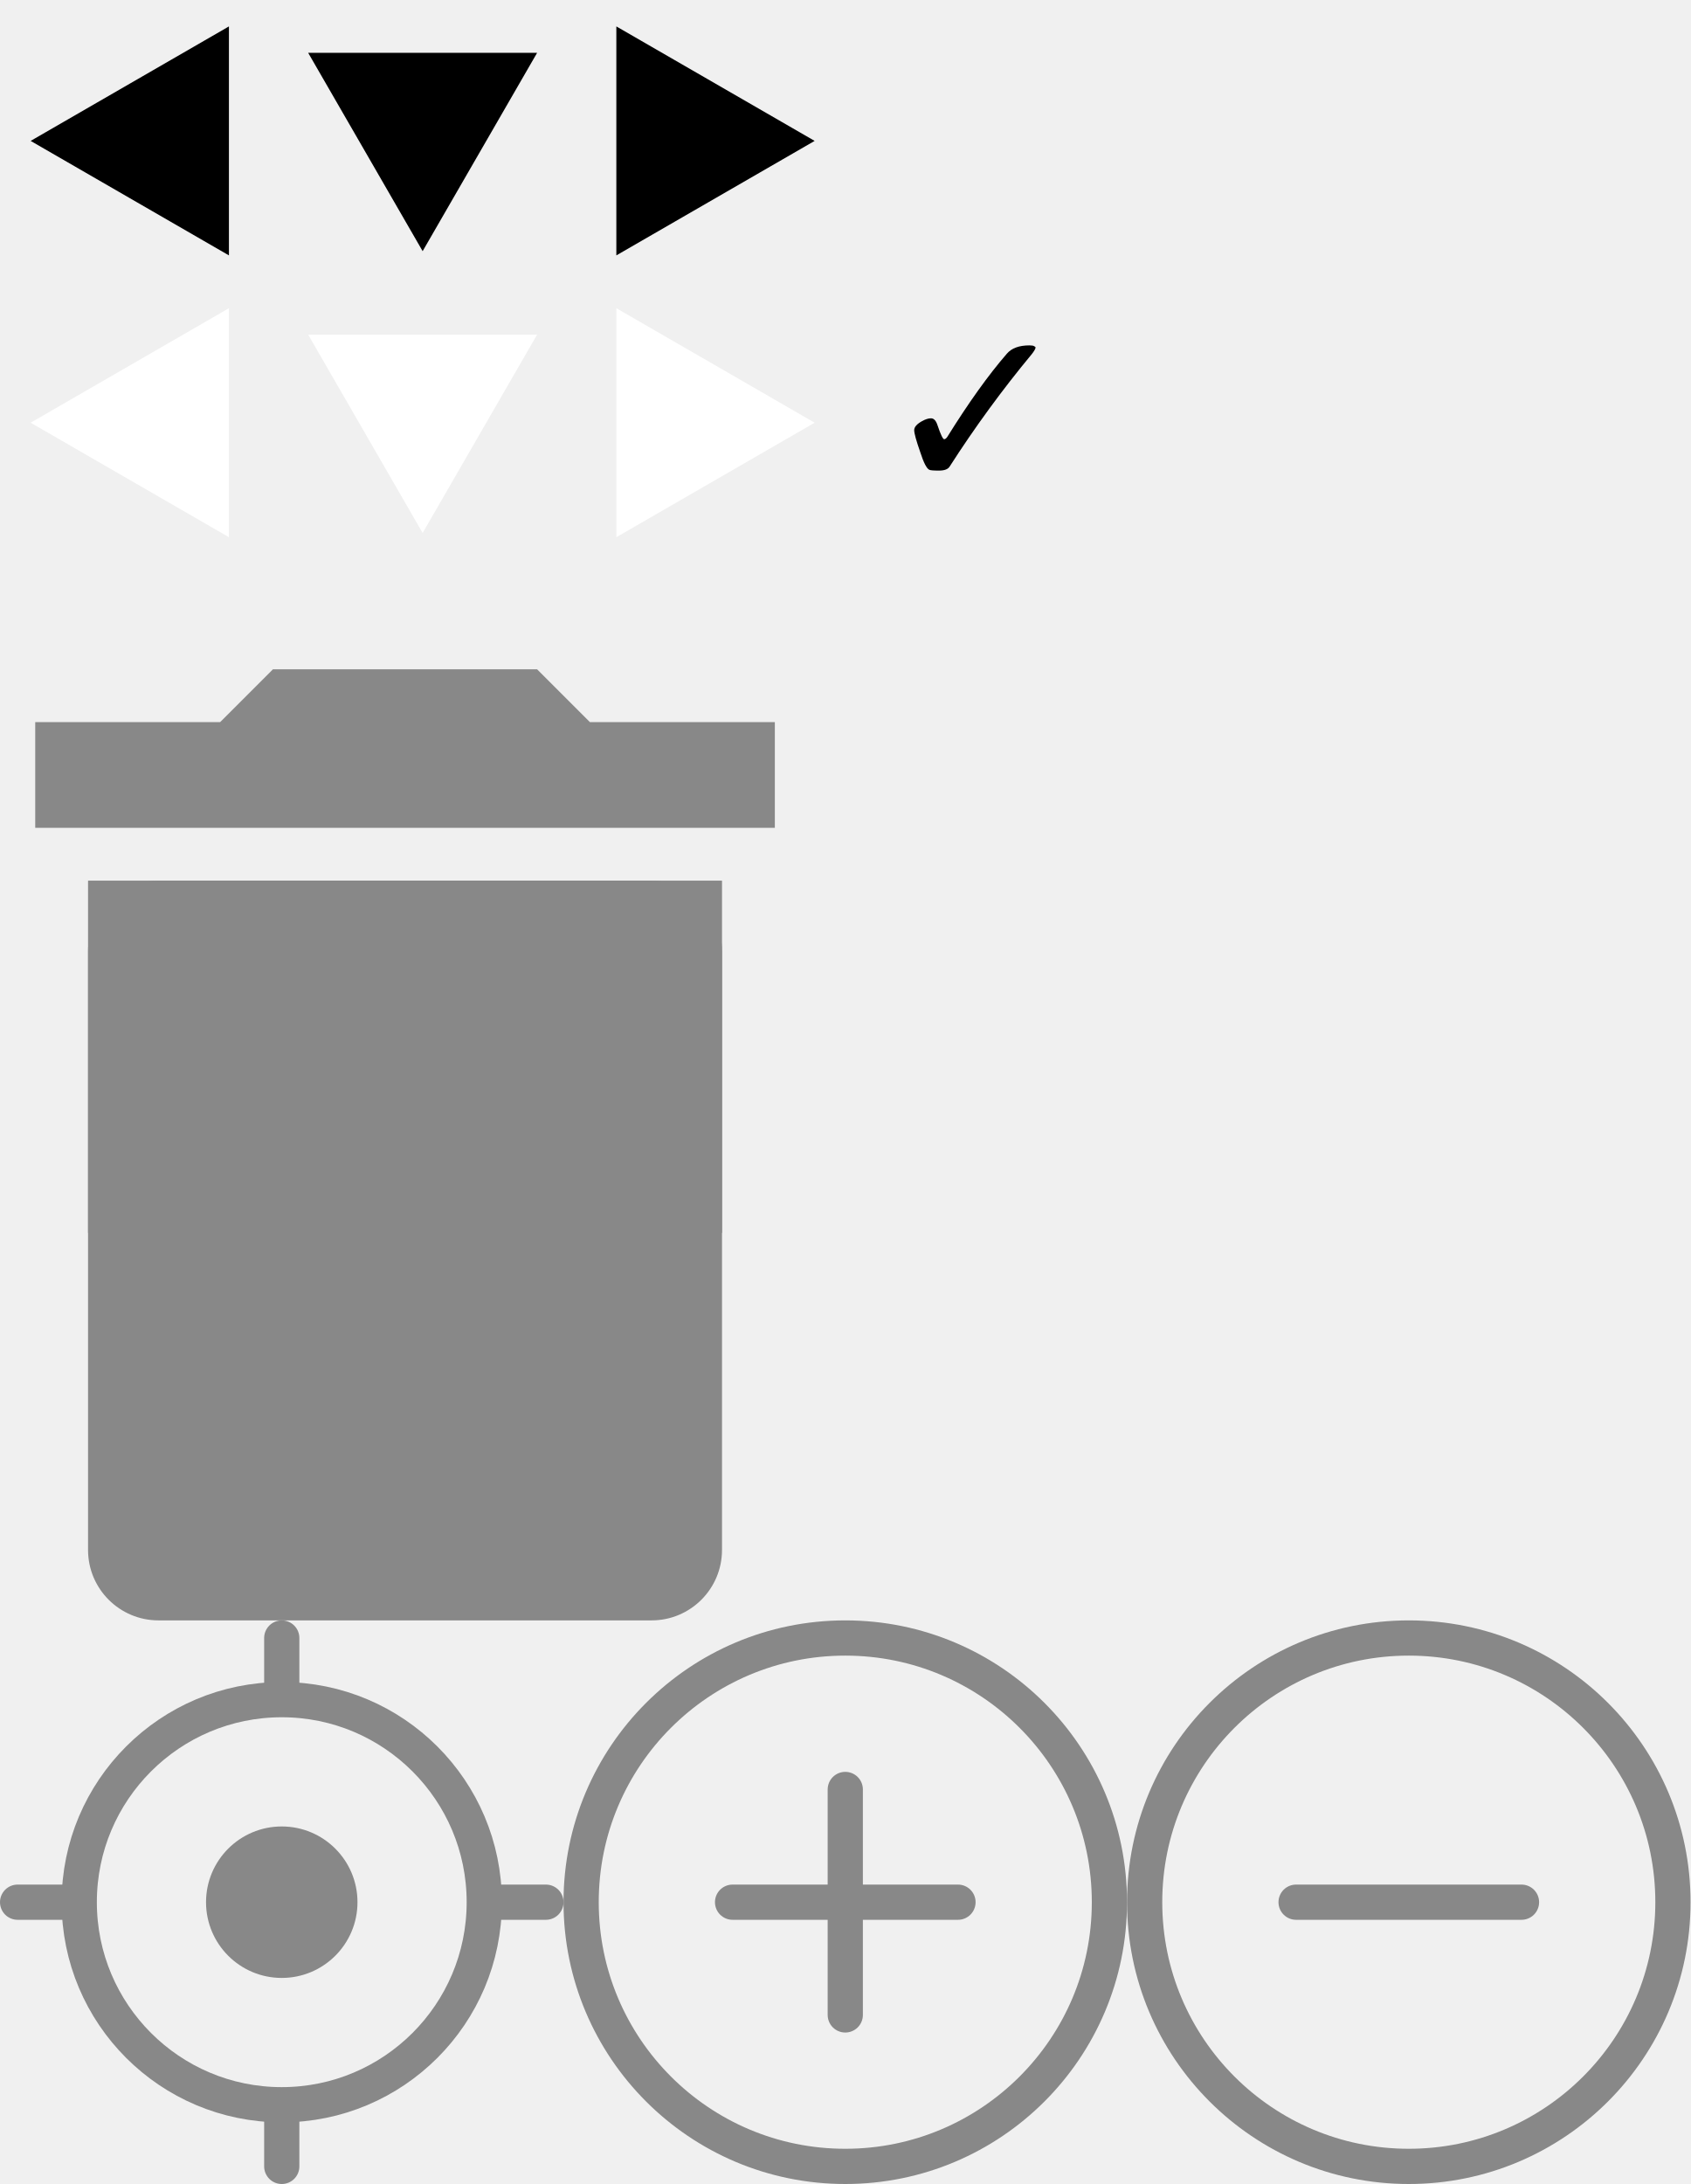
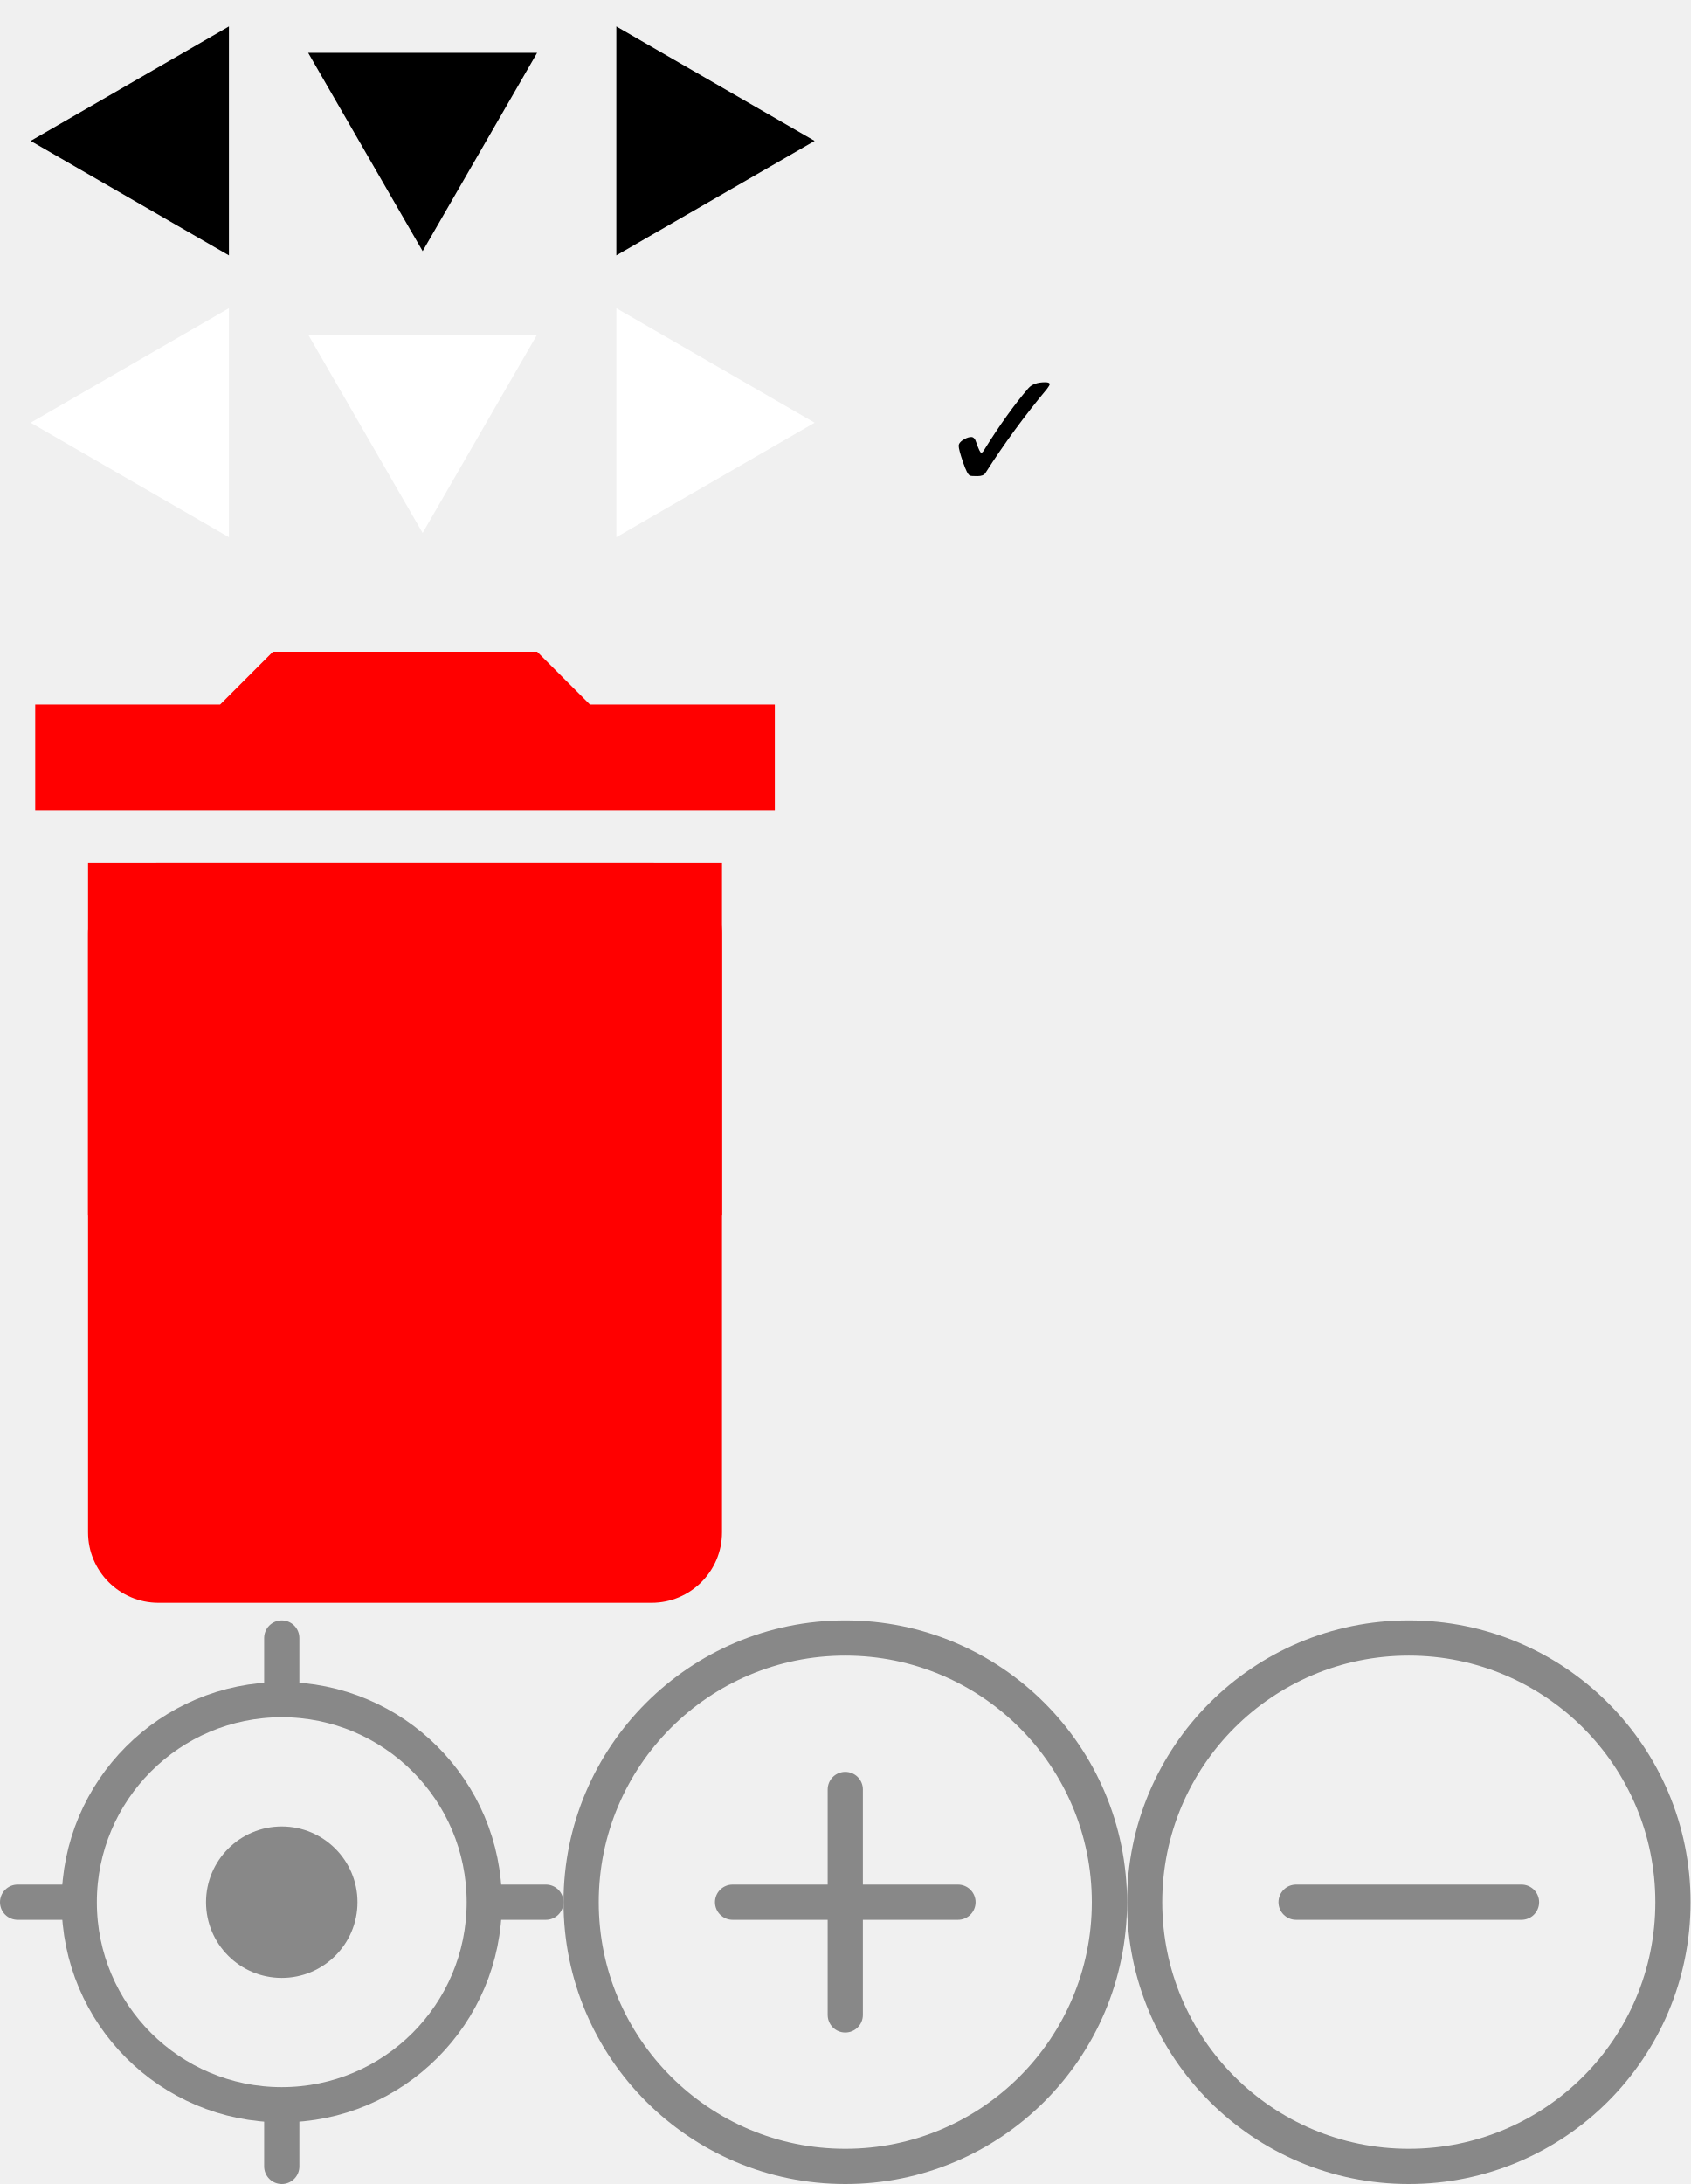
- <svg xmlns="http://www.w3.org/2000/svg" version="1.1" width="96px" height="124px">
-   <style type="text/css">
- #background {
-   fill: none;
- }
- .arrows {
-   fill: #000;
-   stroke: none;
- }
- .selected&gt;.arrows {
-   fill: #fff;
- }
- .checkmark {
-   fill: #000;
-   font-family: sans-serif;
-   font-size: 10pt;
-   text-anchor: middle;
- }
- .trash {
-   fill: #888;
- }
- .zoom {
-   fill: none;
-   stroke: #888;
-   stroke-width: 2;
-   stroke-linecap: round;
- }
- .zoom&gt;.center {
-   fill: #888;
-   stroke-width: 0;
- }
-   </style>
-   <rect id="background" width="96" height="124" x="0" y="0" />
-   <g>
-     <path class="arrows" d="M 13,1.5 13,14.5 1.74,8 z" />
-     <path class="arrows" d="M 17.5,3 30.5,3 24,14.26 z" />
-     <path class="arrows" d="M 35,1.5 35,14.5 46.26,8 z" />
-   </g>
-   <g class="selected" transform="translate(0, 16)">
-     <path class="arrows" d="M 13,1.5 13,14.5 1.74,8 z" />
-     <path class="arrows" d="M 17.5,3 30.5,3 24,14.26 z" />
-     <path class="arrows" d="M 35,1.5 35,14.5 46.26,8 z" />
-   </g>
-   <text class="checkmark" x="55.5" y="28">✓</text>
-   <g class="trash">
-     <path d="M 2,41 v 6 h 42 v -6 h -10.5 l -3,-3 h -15 l -3,3 z" />
-     <rect width="36" height="20" x="5" y="50" />
-     <rect width="36" height="42" x="5" y="50" rx="4" ry="4" />
-   </g>
-   <g class="zoom">
-     <circle r="11.5" cx="16" cy="108" />
-     <circle r="4.3" cx="16" cy="108" class="center" />
-     <path d="m 28,108 h3" />
-     <path d="m 1,108 h3" />
-     <path d="m 16,120 v3" />
-     <path d="m 16,93 v3" />
-   </g>
-   <g class="zoom">
-     <circle r="15" cx="48" cy="108" />
-     <path d="m 48,101.6 v12.8" />
-     <path d="m 41.6,108 h12.8" />
-   </g>
-   <g class="zoom">
-     <circle r="15" cx="80" cy="108" />
-     <path d="m 73.6,108 h12.8" />
-   </g>
+ <svg xmlns="http://www.w3.org/2000/svg" id="Layer_1" data-name="Layer 1" viewBox="0 0 96 124">
+   <defs>
+     <style>.cls-1,.cls-5{fill:none;}.cls-2{fill:#fff;}.cls-3{isolation:isolate;font-size:10px;font-family:MyriadPro-Regular, Myriad Pro;}.cls-4{fill:red;}.cls-5{stroke:#888;stroke-linecap:round;stroke-width:2px;}.cls-6{fill:#888;}</style>
+   </defs>
+   <rect id="background" class="cls-1" width="96" height="124" />
+   <path d="M13,1.5v13L1.74,8Z" />
+   <path d="M17.5,3h13L24,14.26Z" />
+   <path d="M35,1.5v13L46.26,8Z" />
+   <path class="cls-2" d="M13,17.5v13L1.74,24Z" />
+   <path class="cls-2" d="M17.5,19h13L24,30.26Z" />
+   <path class="cls-2" d="M35,17.5v13L46.26,24Z" />
+   <text class="cls-3" transform="translate(52.94 28)">✓</text>
+   <path class="cls-4" d="M2,40v6H44V40H33.5l-3-3h-15l-3,3Z" />
+   <rect class="cls-4" x="5" y="49" width="36" height="20" />
+   <rect class="cls-4" x="5" y="49" width="36" height="42" rx="4" ry="4" />
+   <circle class="cls-5" cx="16" cy="108" r="11.5" />
+   <circle class="cls-6" cx="16" cy="108" r="4.3" />
+   <path class="cls-5" d="M28,108h3" />
+   <path class="cls-5" d="M1,108H4" />
+   <path class="cls-5" d="M16,120v3" />
+   <path class="cls-5" d="M16,93v3" />
+   <circle class="cls-5" cx="48" cy="108" r="15" />
+   <path class="cls-5" d="M48,101.6v12.8" />
+   <path class="cls-5" d="M41.6,108H54.4" />
+   <circle class="cls-5" cx="80" cy="108" r="15" />
+   <path class="cls-5" d="M73.6,108H86.4" />
</svg>
